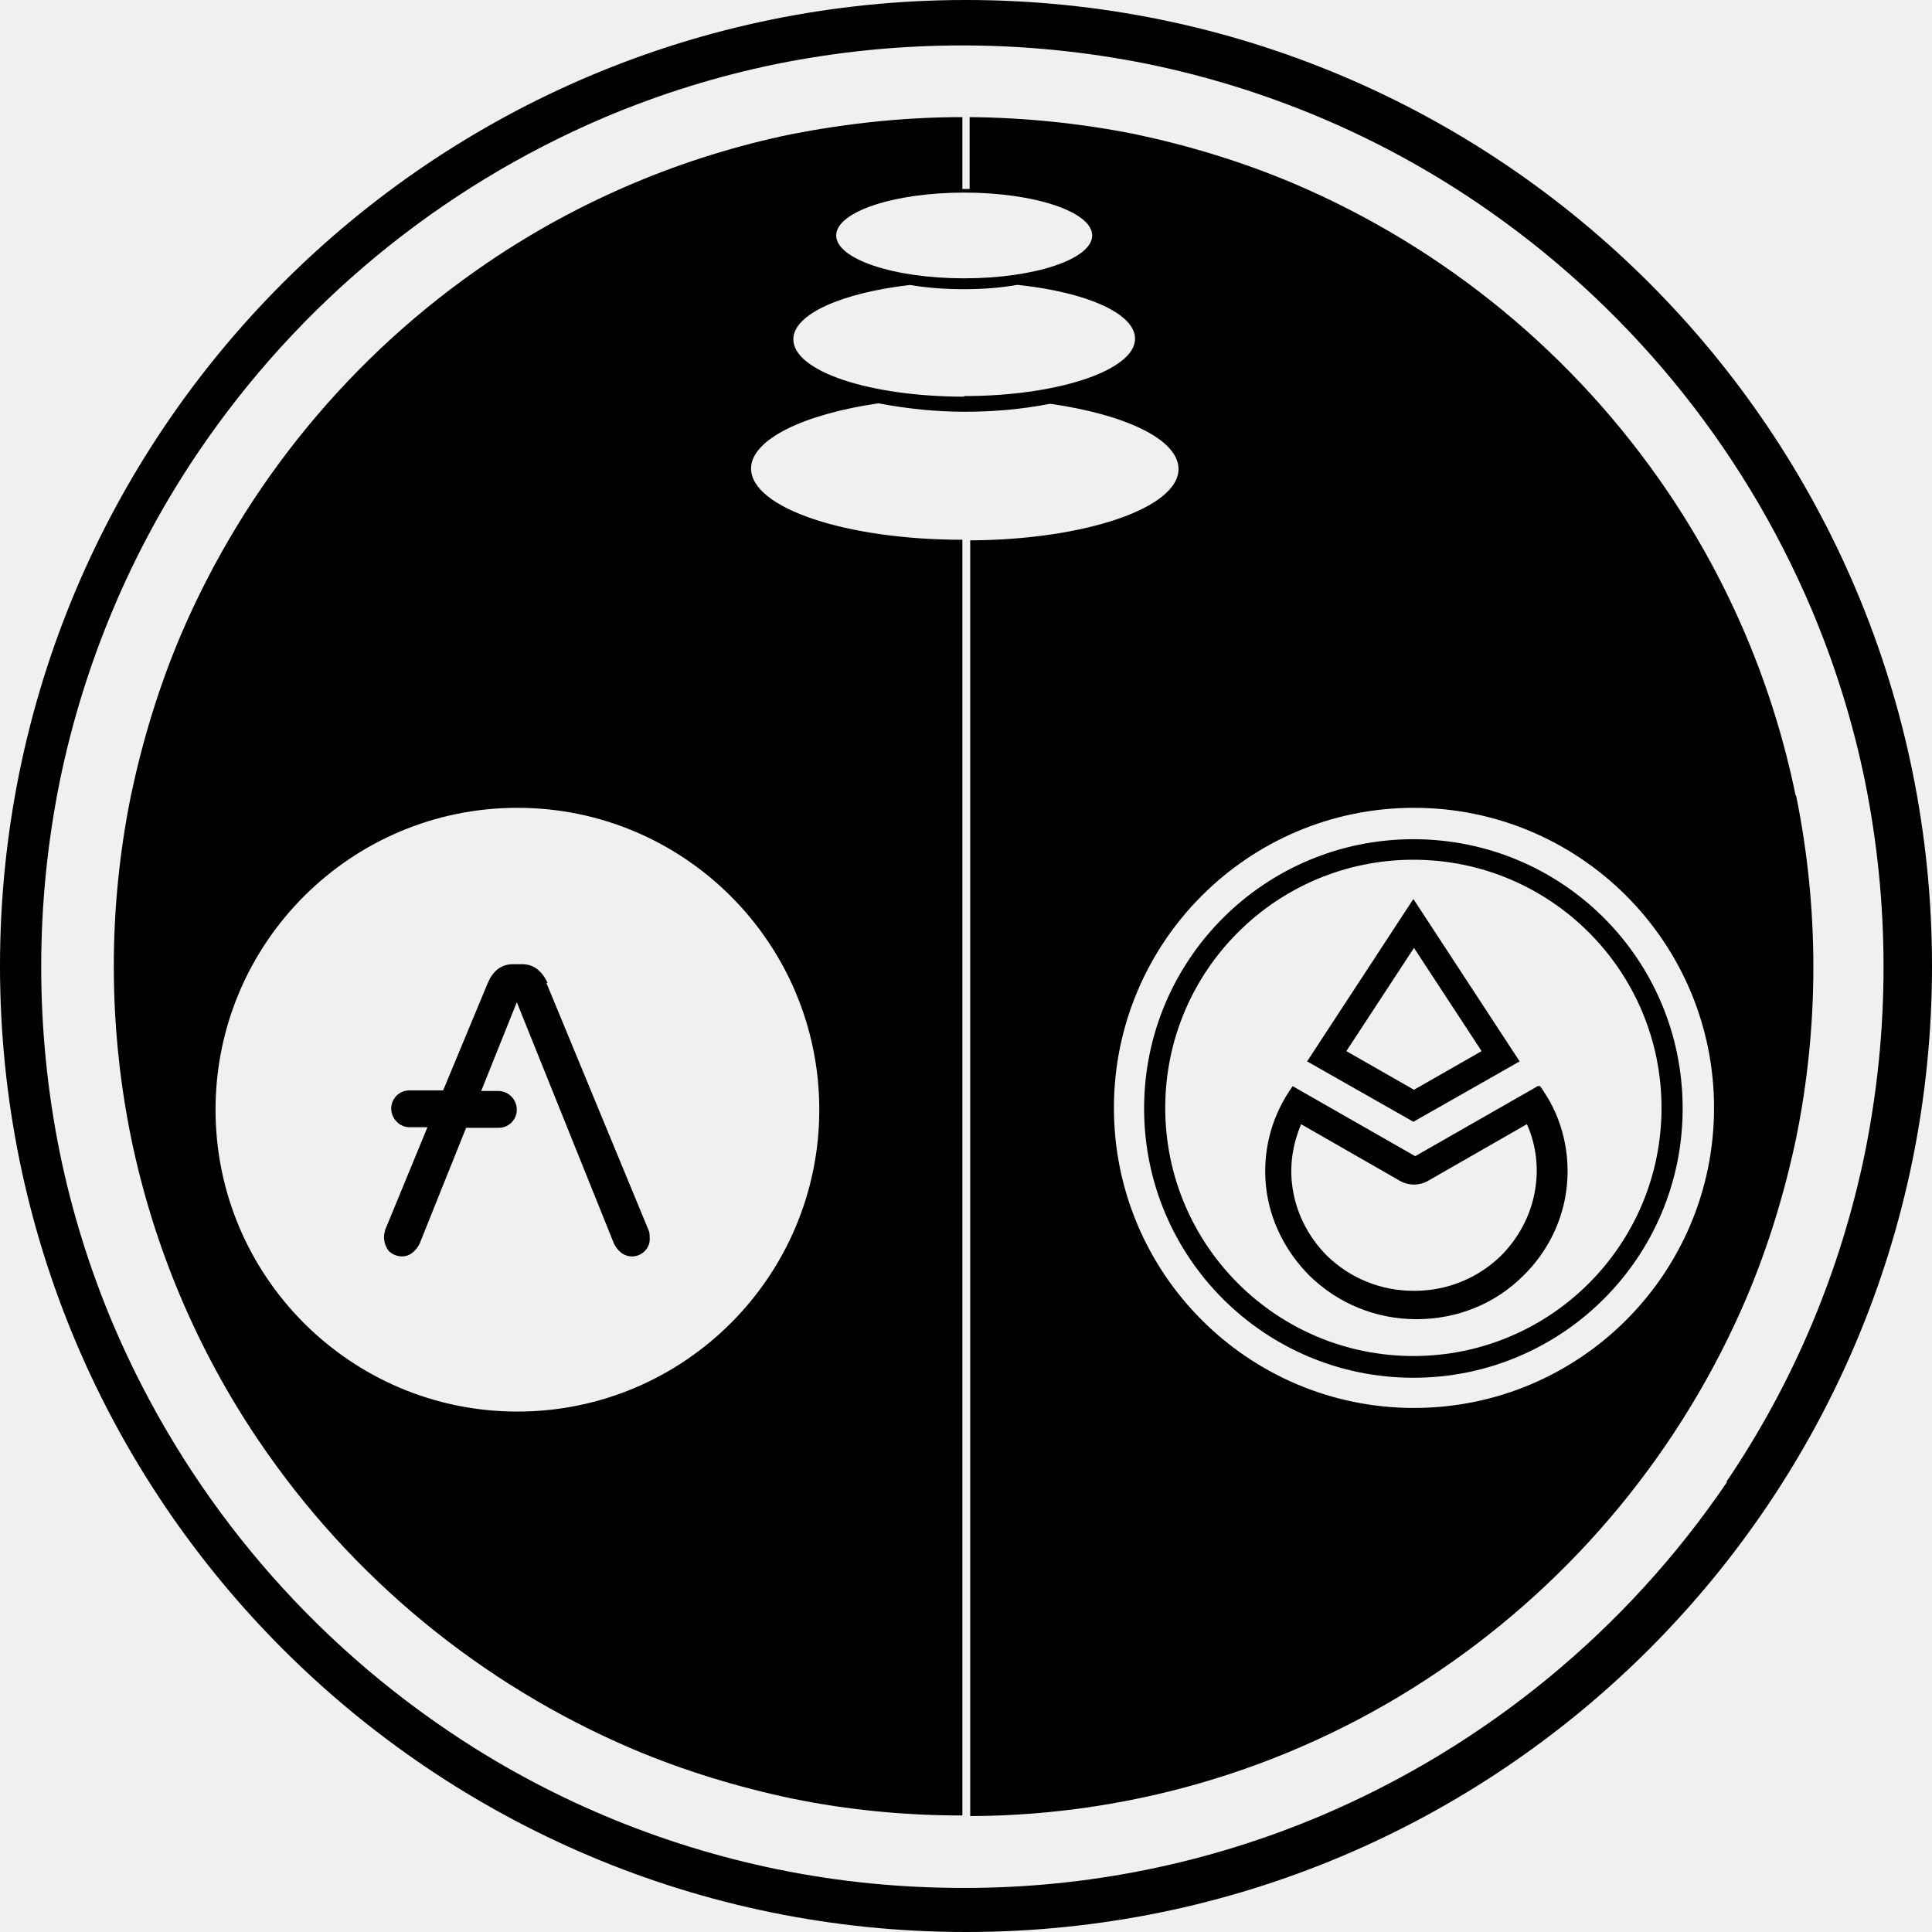
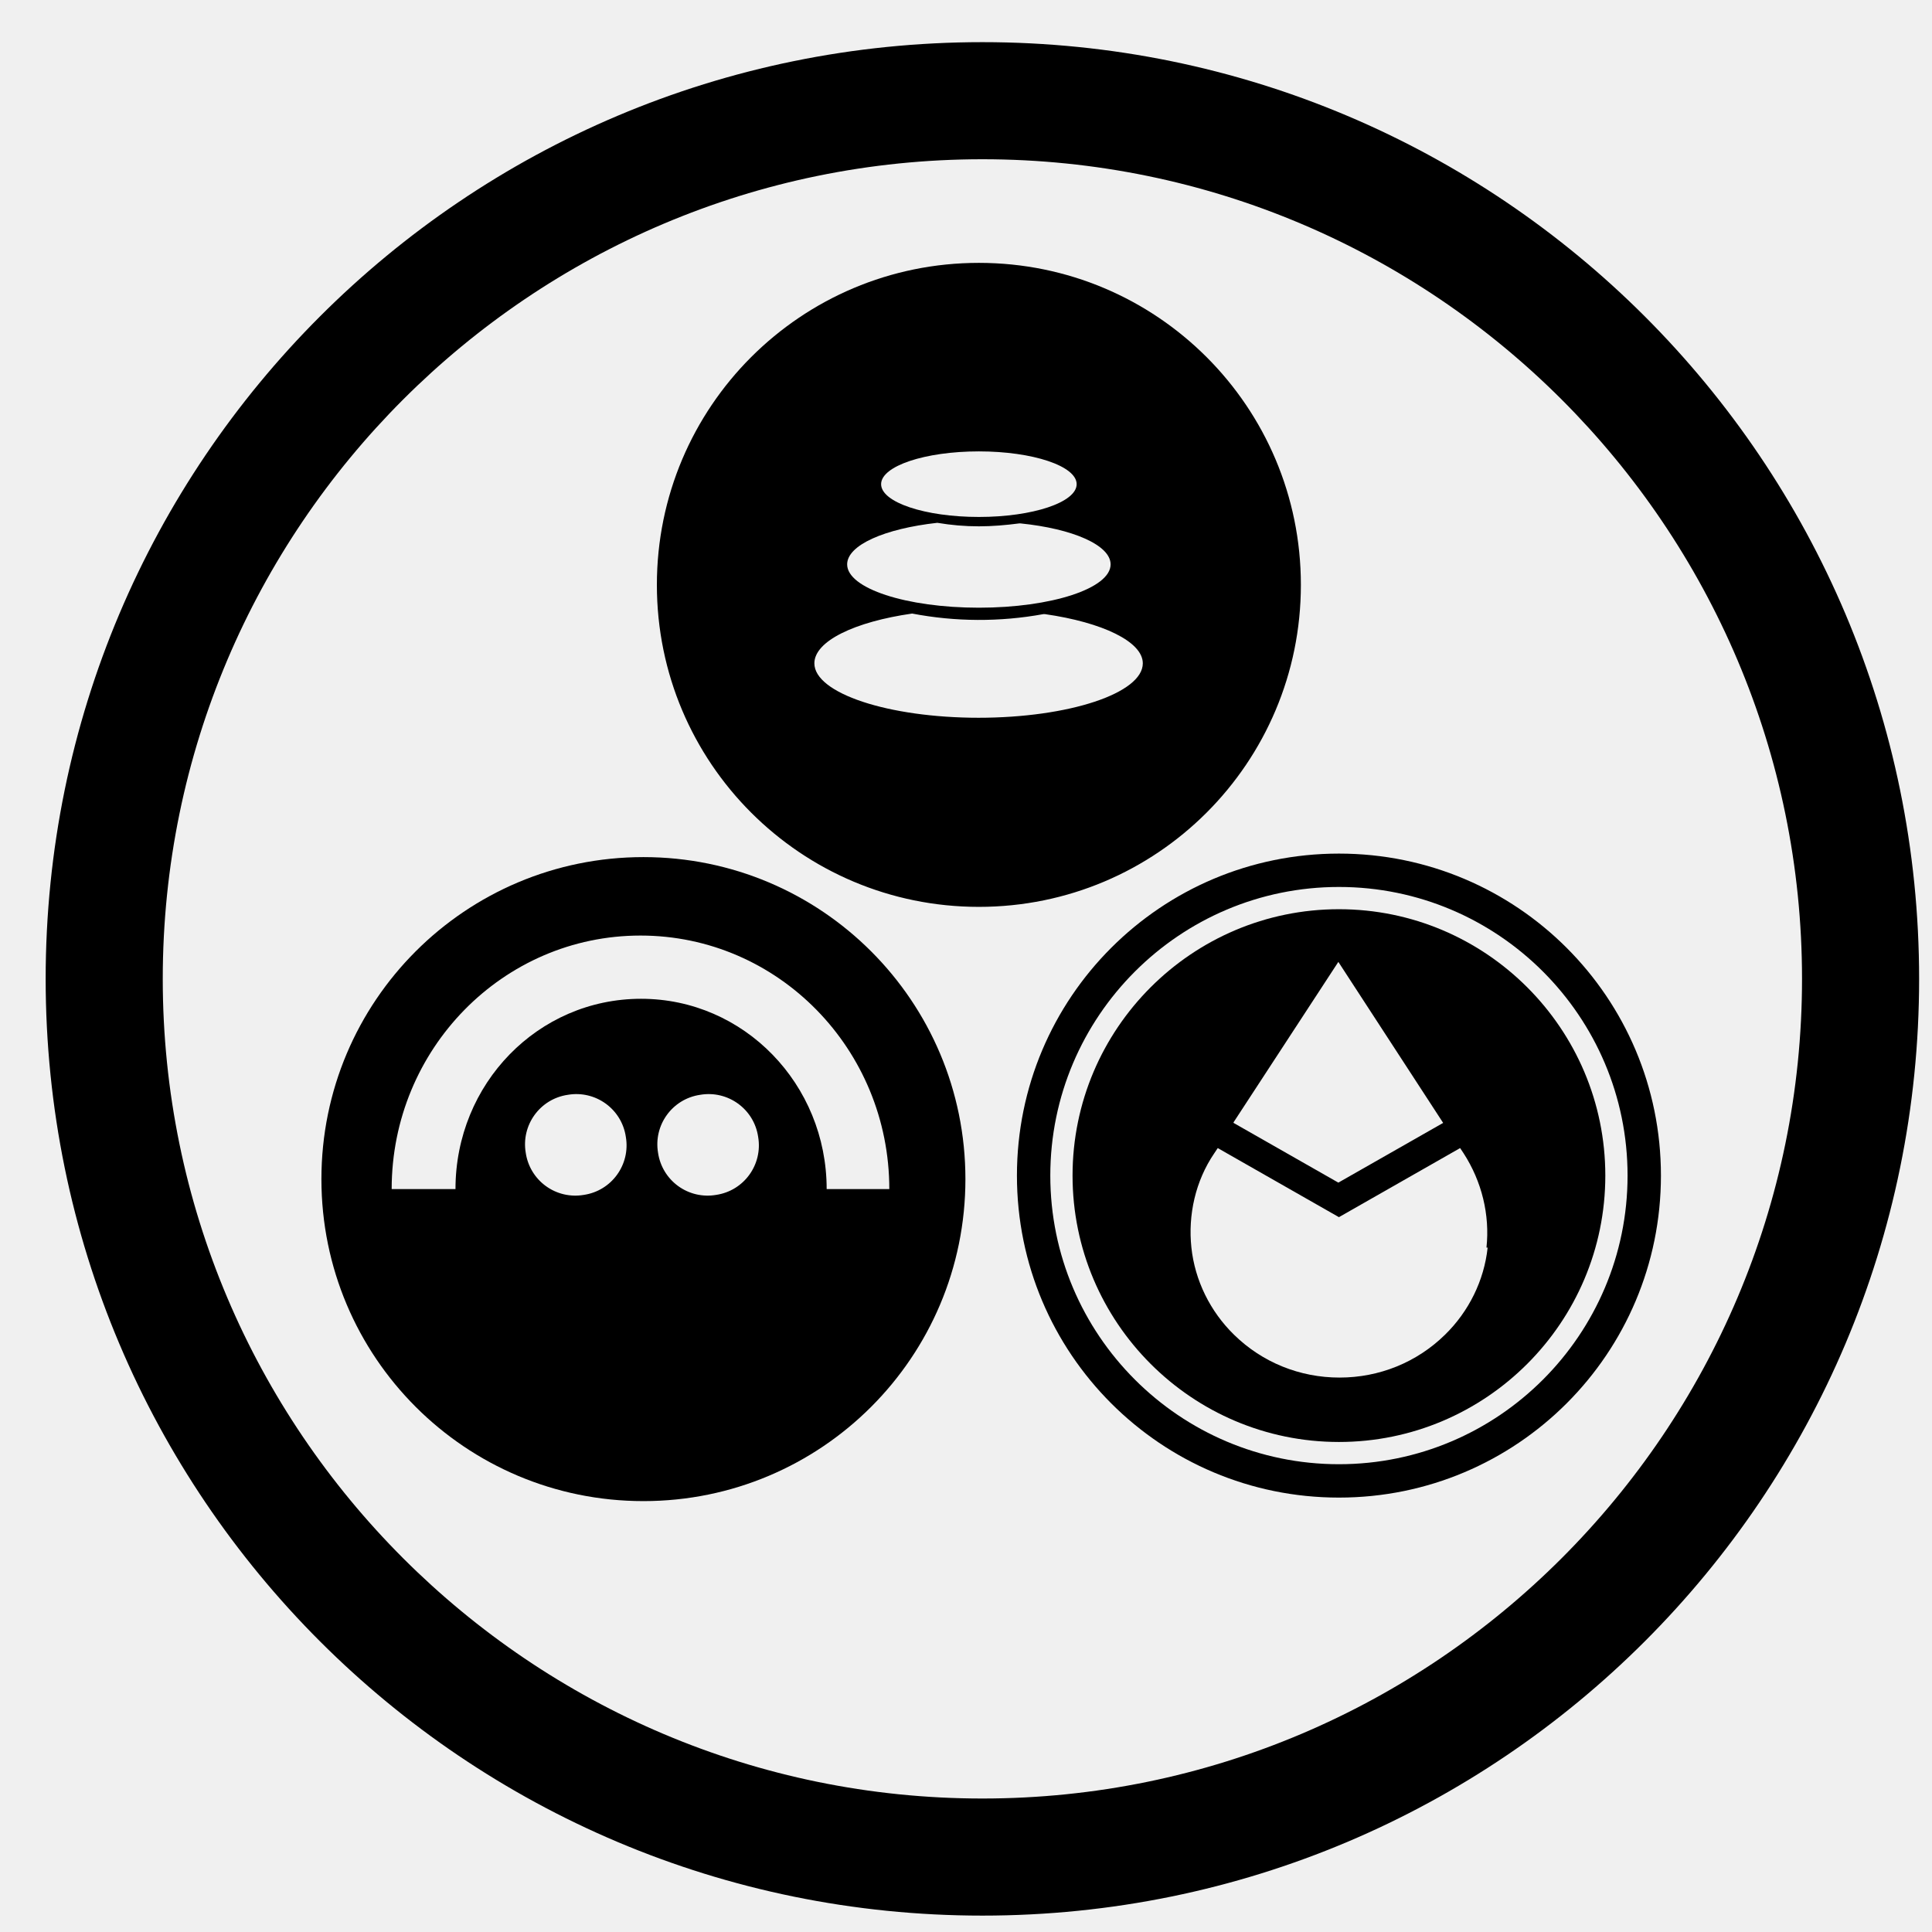
- <svg xmlns="http://www.w3.org/2000/svg" width="32" height="32" fill="none" viewBox="0 0 32 32">
-   <g fill="currentColor" clip-path="url(#clip0_298_823)">
-     <path d="M16 0C7.16 0 0 7.16 0 16s7.16 16 16 16 16-7.16 16-16S24.84 0 16 0m12.61 24.54a15.4 15.4 0 0 1-6.72 5.53 15.11 15.11 0 0 1-5.94 1.2c-1.03 0-2.06-.1-3.08-.31-1.95-.4-3.81-1.18-5.46-2.3a15.4 15.4 0 0 1-5.53-6.71c-.39-.92-.69-1.88-.89-2.86-.41-2.03-.41-4.12 0-6.15.4-1.95 1.18-3.81 2.3-5.46C4.95 5.03 7.28 3.11 10 1.95c.92-.39 1.88-.69 2.86-.89 2.03-.41 4.12-.41 6.15 0 1.95.4 3.81 1.18 5.46 2.3 2.45 1.66 4.37 3.99 5.53 6.72.39.92.69 1.88.89 2.86.41 2.03.41 4.12 0 6.15-.4 1.95-1.18 3.81-2.3 5.46z" />
-     <path d="M9.07 16.28c-.1-.21-.24-.31-.42-.31H8.5c-.19 0-.33.1-.42.31l-.74 1.78h-.56a.3.3 0 0 0-.3.3c0 .17.14.31.3.31h.3l-.7 1.7s-.02.08-.02.12c0 .08.03.17.08.23.06.06.14.09.22.09.06 0 .12-.02.17-.06q.075-.06.12-.15l.77-1.92h.54a.3.3 0 0 0 .3-.3.31.31 0 0 0-.3-.31h-.29l.59-1.47 1.61 4q.045.09.12.15a.294.294 0 0 0 .39-.03c.06-.06.09-.14.08-.23 0-.04 0-.08-.02-.12l-1.69-4.09zM25.47 17.99l-2.03 1.16-2.03-1.16-.06.09c-.31.47-.44 1.03-.38 1.58s.32 1.07.72 1.47c.47.46 1.1.72 1.77.72s1.3-.25 1.77-.72c.4-.39.66-.91.72-1.47.06-.55-.07-1.12-.38-1.58l-.06-.09zm-.61 2.81c-.38.37-.89.58-1.43.58h-.02c-.54 0-1.05-.21-1.43-.58-.32-.32-.53-.74-.58-1.19-.04-.34.02-.68.15-.99l1.64.94a.47.47 0 0 0 .46 0l1.64-.94c.14.31.19.66.15.99-.05.45-.26.87-.58 1.19" />
-     <path d="m21.65 17.58 1.76 1 1.76-1-1.76-2.69zm1.77-1.88 1.12 1.71-1.12.64-1.12-.64z" />
-     <path d="M29.74 13.17c-.37-1.8-1.09-3.51-2.12-5.03a14.2 14.2 0 0 0-6.19-5.1c-.85-.36-1.74-.63-2.64-.82a14.7 14.7 0 0 0-2.73-.28v1.19h-.12V1.94c-.95 0-1.89.1-2.82.28-1.8.37-3.51 1.09-5.03 2.12a14.2 14.2 0 0 0-5.1 6.19c-.36.85-.63 1.74-.82 2.64-.38 1.87-.38 3.8 0 5.67.37 1.8 1.09 3.51 2.12 5.03 1.53 2.26 3.68 4.03 6.19 5.1.85.36 1.74.63 2.64.82.93.19 1.87.28 2.82.28V8.94c-1.94 0-3.5-.53-3.5-1.18 0-.48.87-.9 2.11-1.08.47.09.95.14 1.43.14.47 0 .94-.04 1.4-.13h.03c1.24.18 2.11.59 2.11 1.08 0 .64-1.54 1.17-3.45 1.18v21.13a13.9 13.9 0 0 0 7.76-2.4c2.26-1.53 4.03-3.68 5.1-6.19.36-.85.63-1.74.82-2.64.38-1.87.38-3.8 0-5.67zm-16.17 5.21c0 2.76-2.24 5-5 5s-5-2.24-5-5 2.24-5 5-5 5 2.24 5 5m2.4-15.19c1.17 0 2.12.32 2.12.71s-.95.71-2.12.71-2.12-.32-2.12-.71.95-.71 2.12-.71m0 3.38c-1.56 0-2.83-.42-2.83-.95 0-.42.81-.77 1.93-.9.3.05.6.07.9.07.29 0 .58-.02.87-.07h.03c1.12.12 1.93.47 1.93.89 0 .52-1.27.95-2.83.95zm7.45 16.75a4.97 4.97 0 1 1 0-9.94 4.97 4.97 0 0 1 0 9.94" />
-     <path d="M23.41 13.9c-2.46 0-4.46 1.99-4.46 4.46s2 4.46 4.46 4.46 4.46-1.99 4.46-4.46-1.99-4.46-4.46-4.46m0 8.56a4.11 4.11 0 1 1 0-8.22 4.11 4.11 0 0 1 0 8.22" />
-   </g>
-   <defs>
-     <clipPath id="clip0_298_823">
-       <path fill="#fff" d="M0 0h32v32H0z" />
-     </clipPath>
-   </defs>
+ <svg xmlns="http://www.w3.org/2000/svg" width="33" height="33" fill="none" viewBox="0 0 33 33">
+   <path fill="currentColor" d="M10.99 14.64c-3.04 0-5.5 2.46-5.5 5.5s2.46 5.5 5.5 5.5 5.5-2.46 5.5-5.5-2.46-5.5-5.5-5.5m-1.02 5.77a.855.855 0 0 1-.99-.72c-.08-.47.24-.92.72-.99.47-.08.92.24.99.72.08.47-.24.92-.72.99m2.26 0a.855.855 0 0 1-.99-.72c-.08-.47.24-.92.72-.99.47-.08.92.24.99.72.08.47-.24.92-.72.99m1.89-.1c0-1.79-1.41-3.25-3.17-3.25s-3.17 1.45-3.17 3.25H6.69c0-2.39 1.9-4.33 4.25-4.33s4.25 1.94 4.25 4.33H14.1z" />
+   <path fill="currentColor" d="M16.78 2.72c7.72 0 14 6.28 14 14s-6.28 14-14 14-14-6.28-14-14 6.28-14 14-14m0-2c-8.84 0-16 7.16-16 16s7.16 16 16 16 16-7.16 16-16-7.16-16-16-16" />
+   <path fill="currentColor" d="M16.72 4.49c-3.04 0-5.5 2.46-5.5 5.5s2.46 5.5 5.5 5.5 5.5-2.46 5.5-5.5-2.46-5.5-5.5-5.5m0 3.22c.92 0 1.67.25 1.67.56s-.75.56-1.67.56-1.67-.25-1.67-.56.75-.56 1.67-.56m-.71 1.22c.24.04.47.06.71.06.23 0 .46-.02.69-.05h.02c.89.09 1.54.37 1.54.7 0 .41-1.01.74-2.25.74s-2.25-.33-2.25-.74c0-.33.64-.61 1.54-.71m.71 3.33c-1.55 0-2.81-.42-2.81-.93 0-.38.69-.71 1.67-.85a6.1 6.1 0 0 0 2.24.01h.03c.98.14 1.67.47 1.67.84 0 .51-1.26.93-2.81.93zM22.87 14.58c-3.04 0-5.5 2.46-5.5 5.5s2.46 5.5 5.5 5.5 5.5-2.46 5.5-5.5-2.46-5.5-5.5-5.5m0 10.43c-2.72 0-4.93-2.21-4.93-4.93s2.21-4.93 4.93-4.93 4.93 2.21 4.93 4.93-2.21 4.93-4.93 4.93" />
+   <path fill="currentColor" d="M22.87 15.53c-2.51 0-4.55 2.04-4.55 4.55s2.04 4.55 4.55 4.55 4.55-2.04 4.55-4.55-2.04-4.55-4.55-4.55m-1.8 3.64 1.79-2.74 1.79 2.75-1.79 1.02-1.79-1.02zm4.34 2.14c-.06.56-.32 1.09-.73 1.49-.48.47-1.12.73-1.8.73s-1.32-.26-1.8-.73c-.41-.4-.67-.93-.73-1.49s.07-1.14.39-1.61l.06-.09 2.07 1.18 2.07-1.18.06.09c.31.48.45 1.05.39 1.61z" />
</svg>
